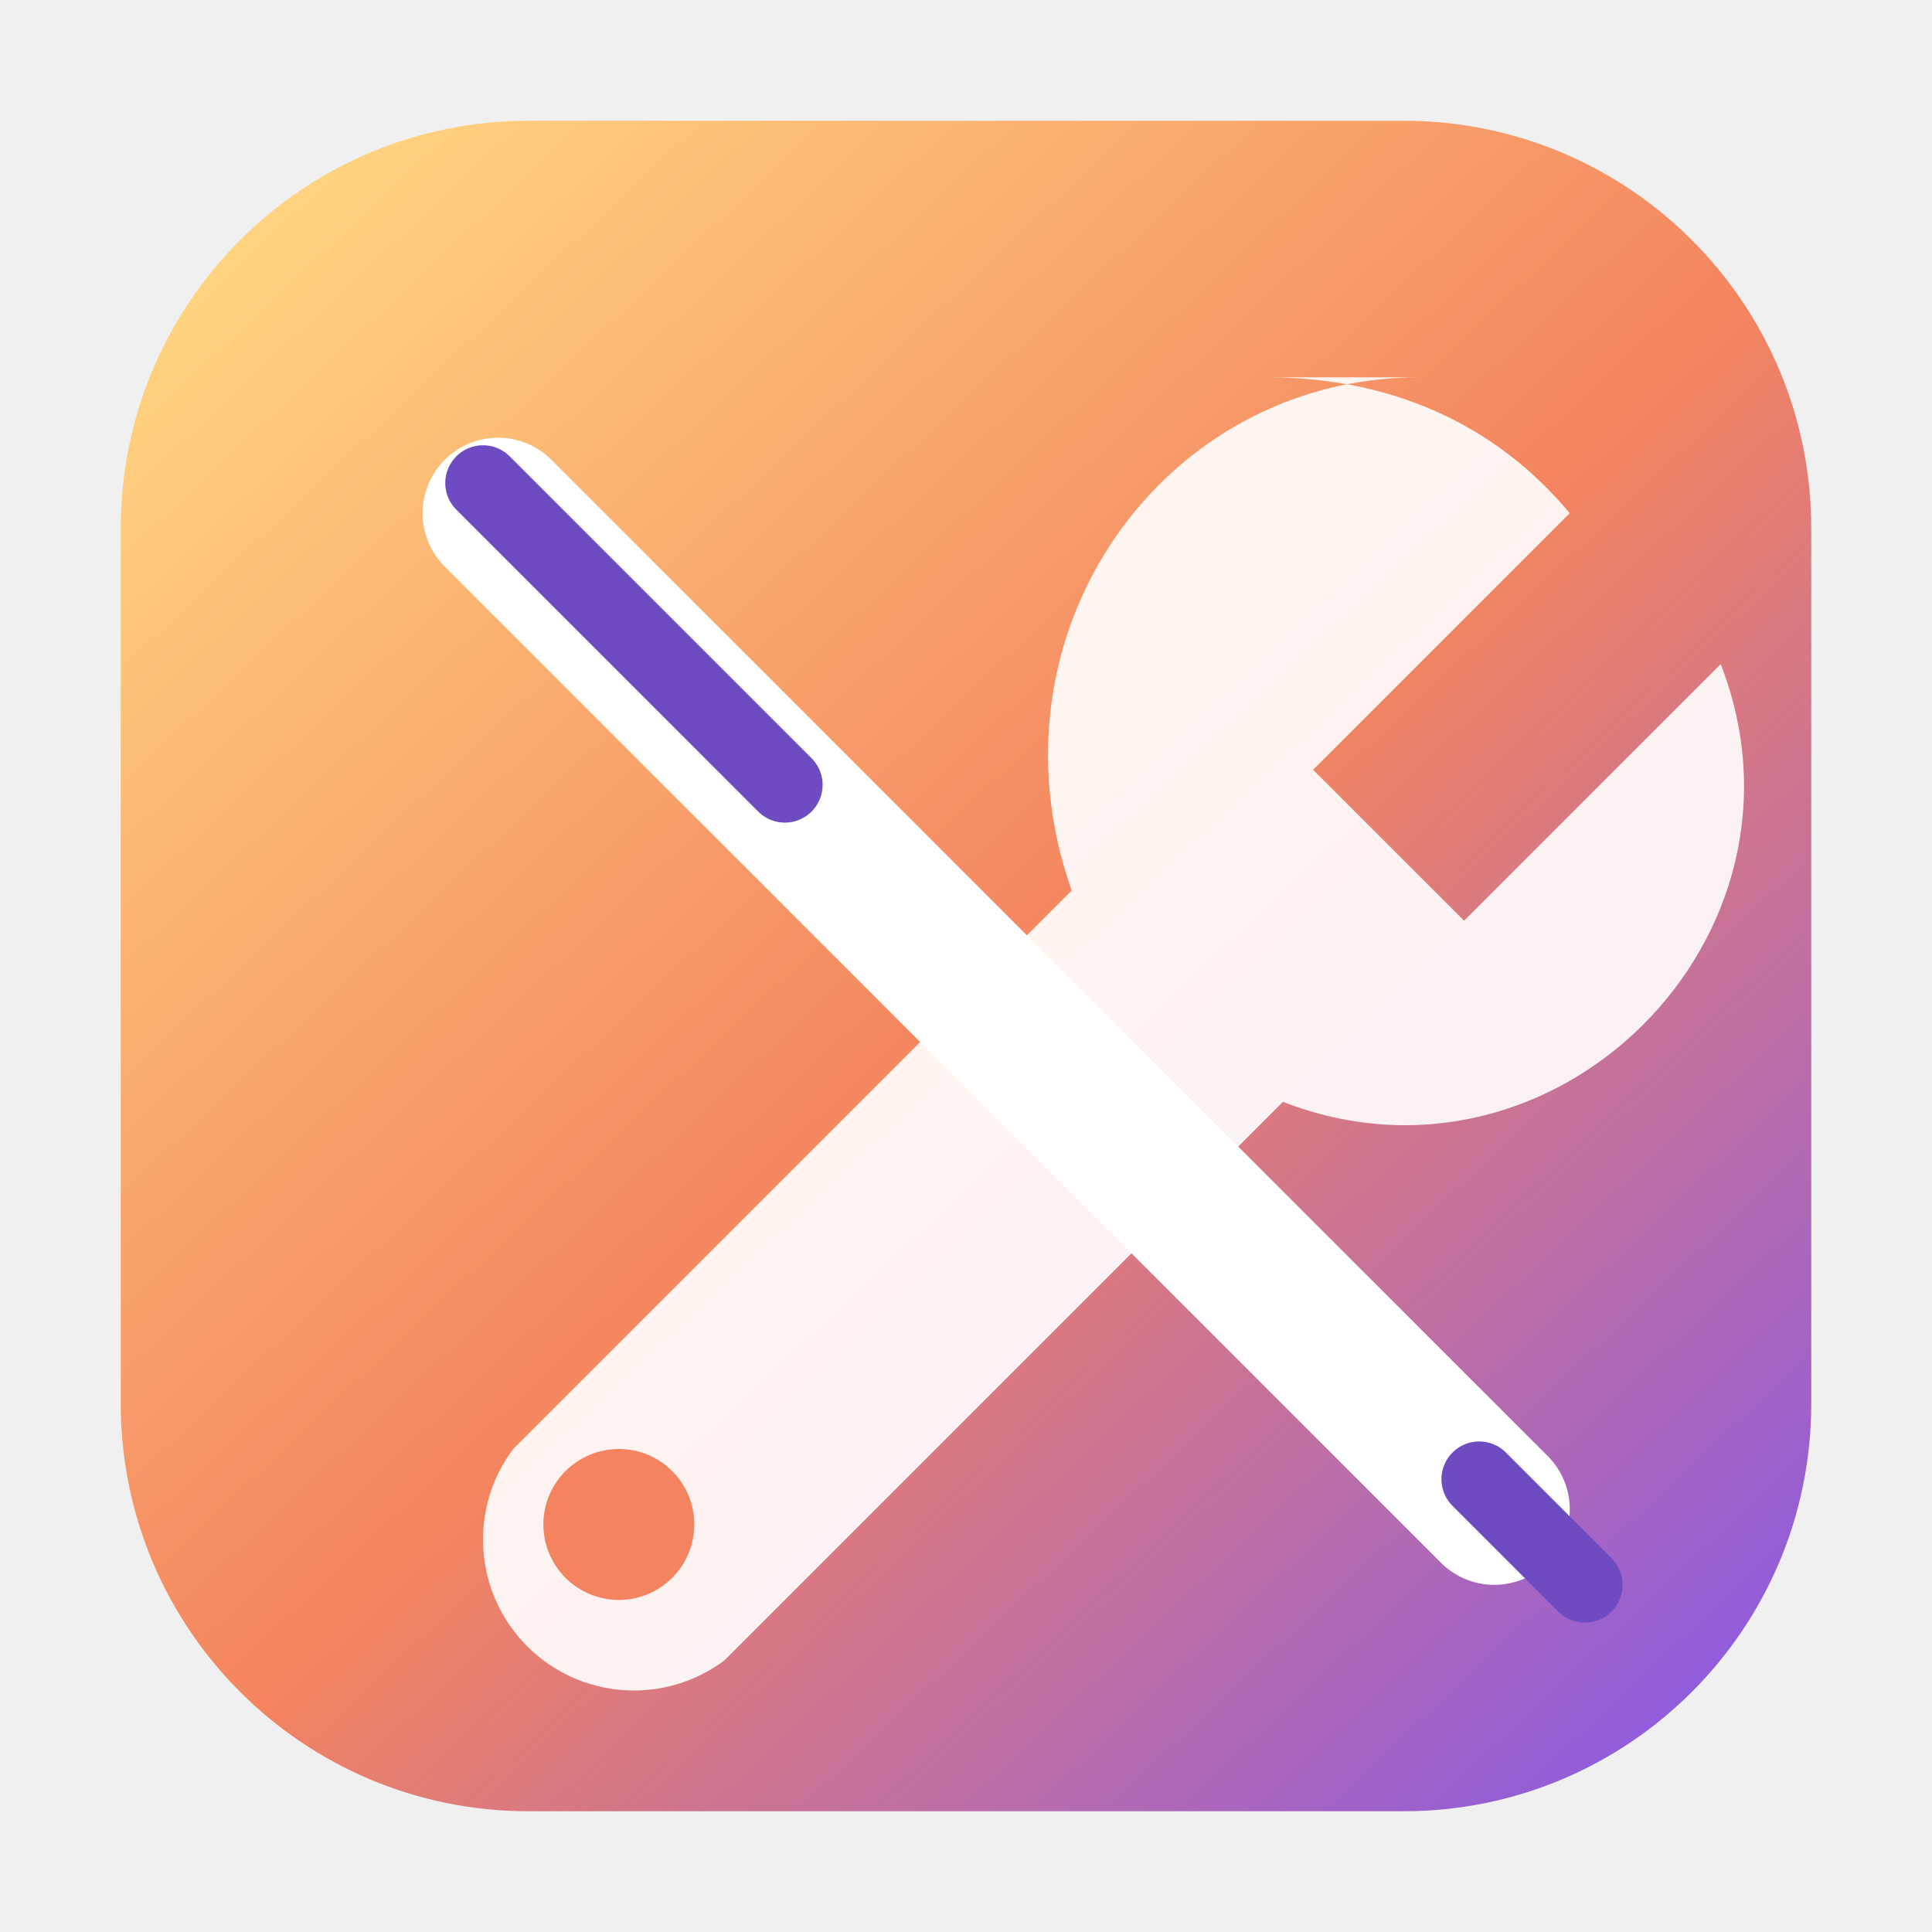
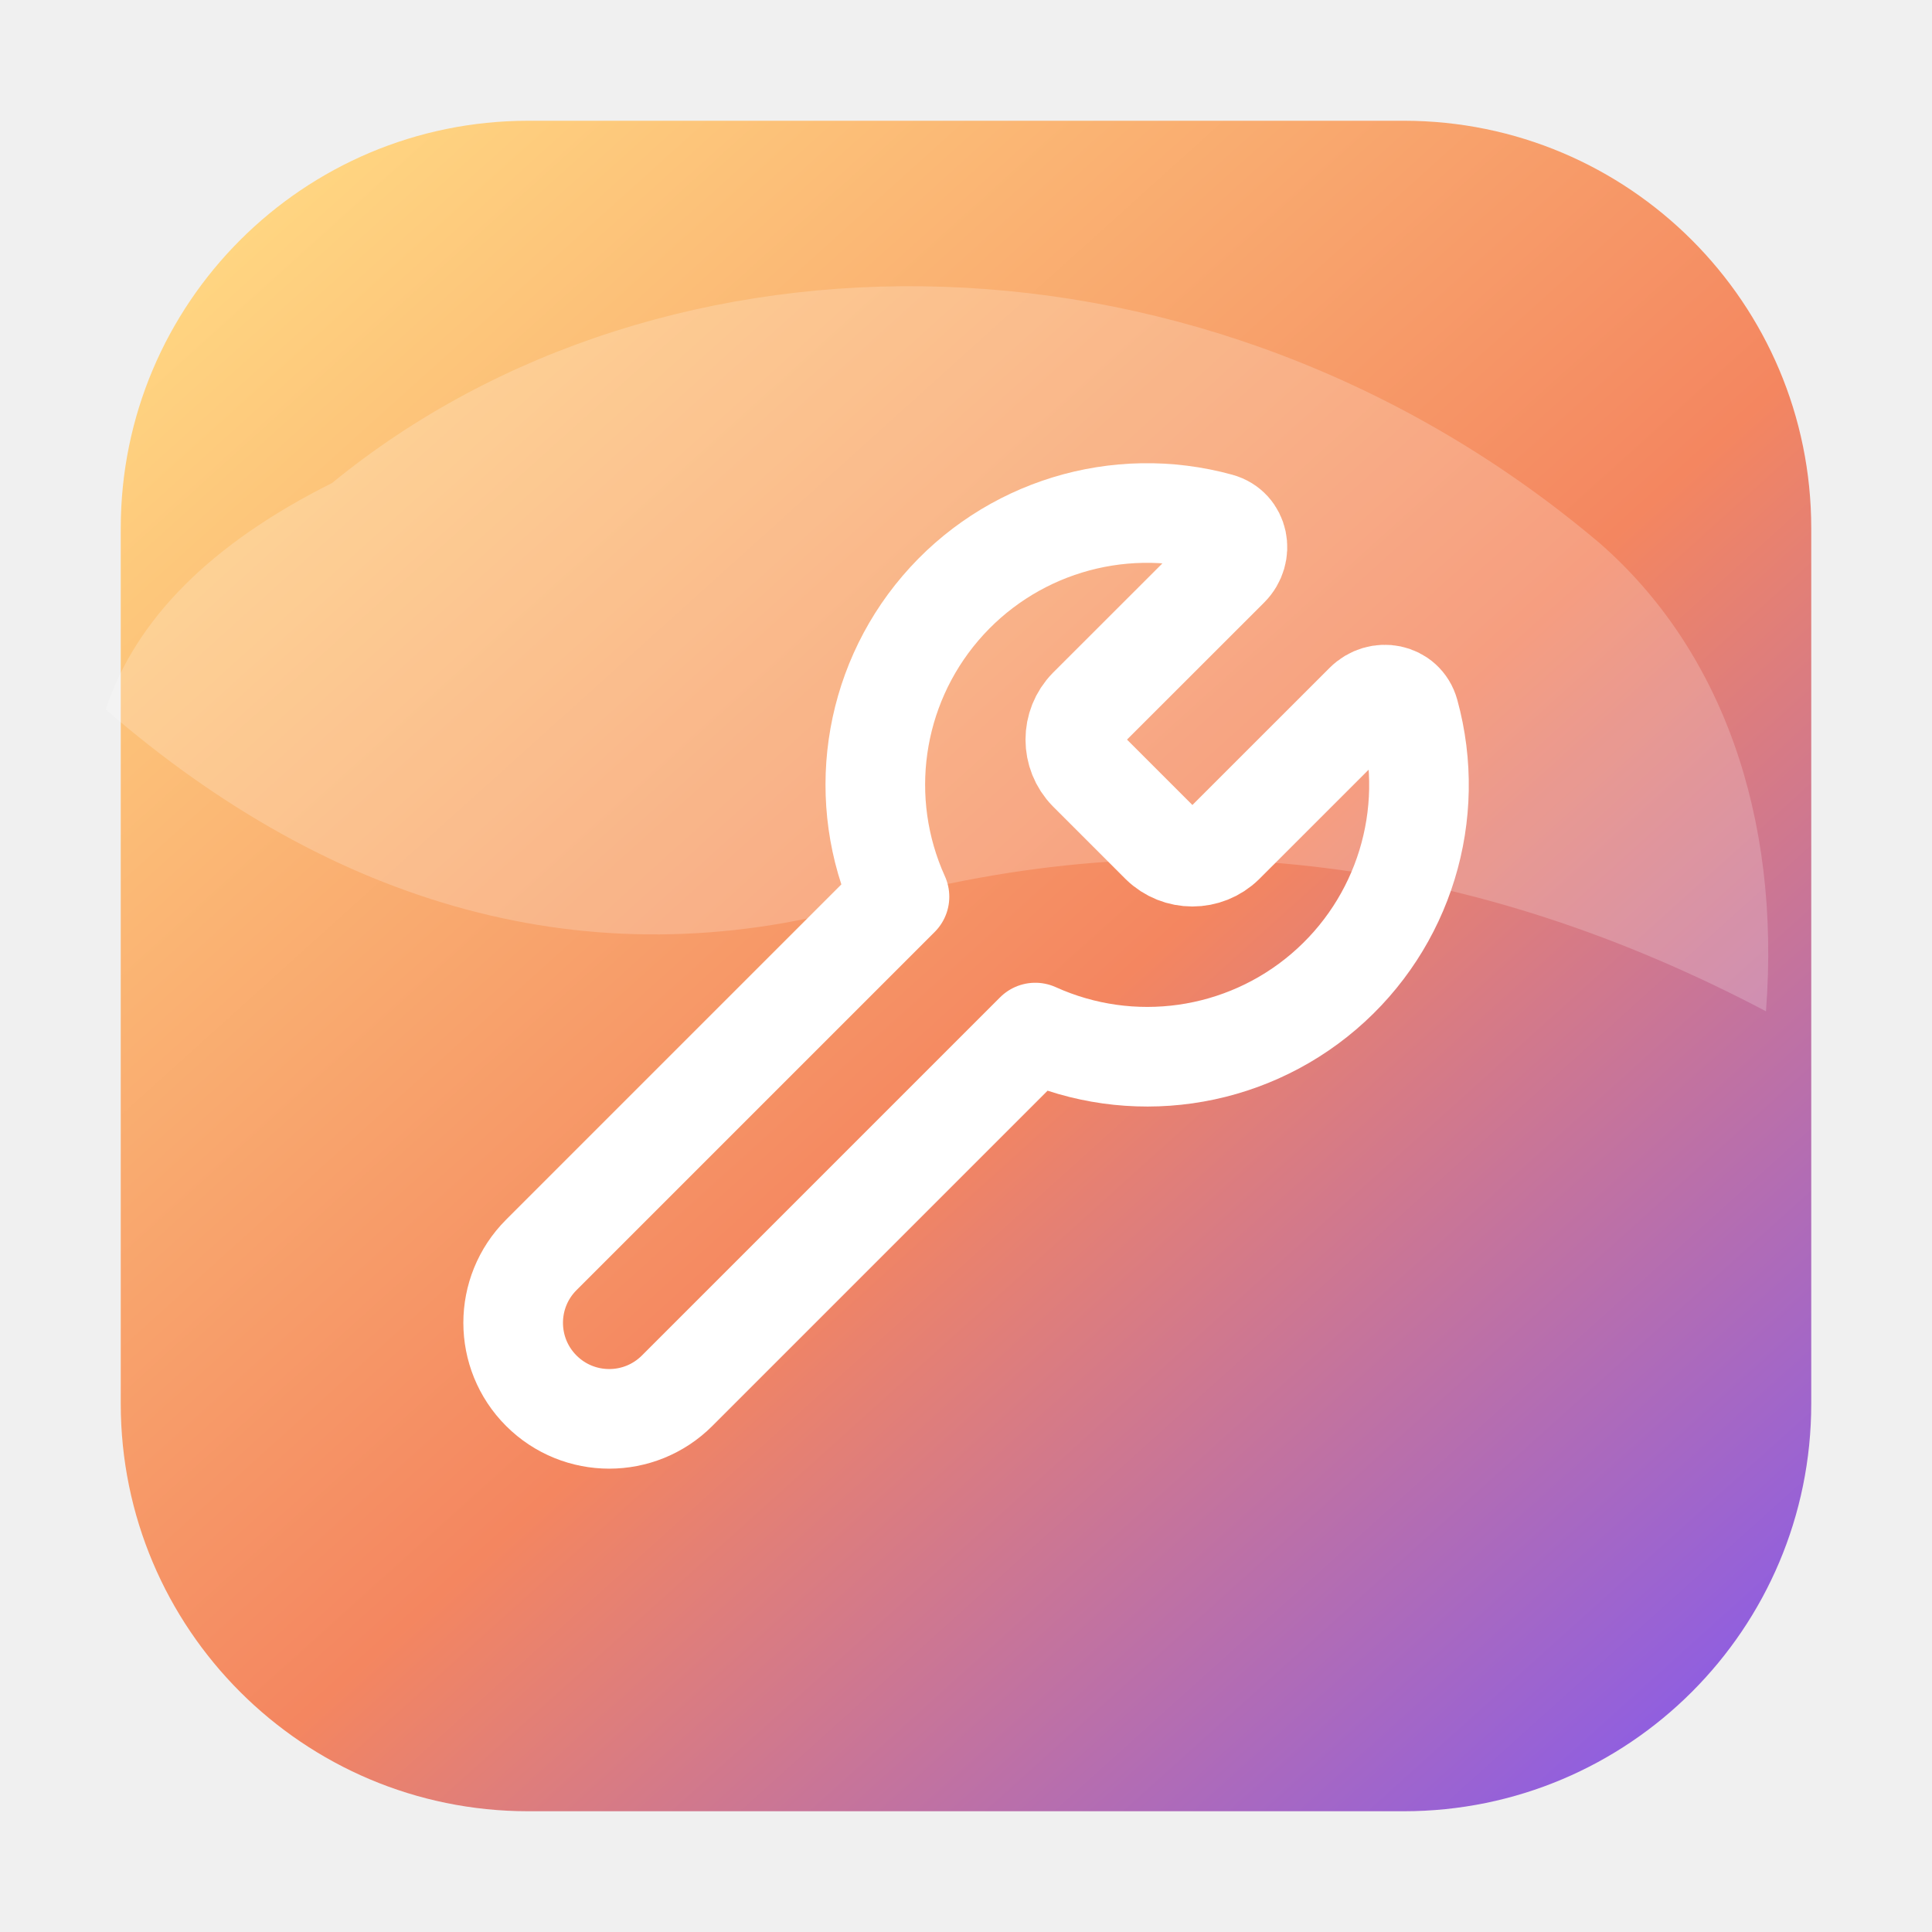
- <svg xmlns="http://www.w3.org/2000/svg" viewBox="0 0 128 128">
+ <svg xmlns="http://www.w3.org/2000/svg" viewBox="0 0 128 128" role="img" aria-label="tools">
  <defs>
-     <linearGradient id="g" x1="16" x2="112" y1="14" y2="116" gradientUnits="userSpaceOnUse">
-       <stop offset="0" stop-color="#ffd580" />
-       <stop offset=".52" stop-color="#f4845f" />
-       <stop offset="1" stop-color="#8d5be0" />
+     <linearGradient id="g-tools-svg" x1="18" x2="110" y1="14" y2="116" gradientUnits="userSpaceOnUse">
+       <stop offset="0" stop-color="#ffd581" />
+       <stop offset=".55" stop-color="#f48660" />
+       <stop offset="1" stop-color="#8e5ee2" />
    </linearGradient>
  </defs>
-   <rect x="8" y="8" width="112" height="112" rx="27" fill="url(#g)" />
-   <path fill="#fff" fill-opacity=".9" d="M84 25c8 0 15 3 20 9L87 51l10 10 17-17c7 18-11 36-29 29L48 110a10 10 0 0 1-14-14l37-37c-6-17 6-34 23-34z" />
-   <path fill="none" stroke="#fff" stroke-linecap="round" stroke-width="10" d="M33 34 99 100" />
-   <path fill="none" stroke="#6f4bc2" stroke-linecap="round" stroke-width="5" d="M32 32 52 52m46 46 7 7" />
-   <circle cx="41" cy="101" r="5" fill="#f4845f" />
+   <rect x="8" y="8" width="112" height="112" rx="27" fill="url(#g-tools-svg)" />
+   <path fill="#fff" fill-opacity=".2" d="M22 32c22-18 58-18 84 4 8 7 12 18 11 31-19-10-39-13-60-7-18 5-35 0-50-13 2-6 7-11 15-15z" />
+   <g fill="none" stroke="#fff" stroke-linecap="round" stroke-linejoin="round" stroke-width="2.2" transform="translate(28 28) scale(3)">
+     <path d="M14.7 6.3a1 1 0 0 0 0 1.4l1.6 1.6a1 1 0 0 0 1.4 0l3.106-3.105c.32-.322.863-.22.983.218a6 6 0 0 1-8.259 7.057l-7.91 7.91a1 1 0 0 1-2.999-3l7.91-7.91a6 6 0 0 1 7.057-8.259c.438.12.54.662.219.984z" />
+   </g>
</svg>
